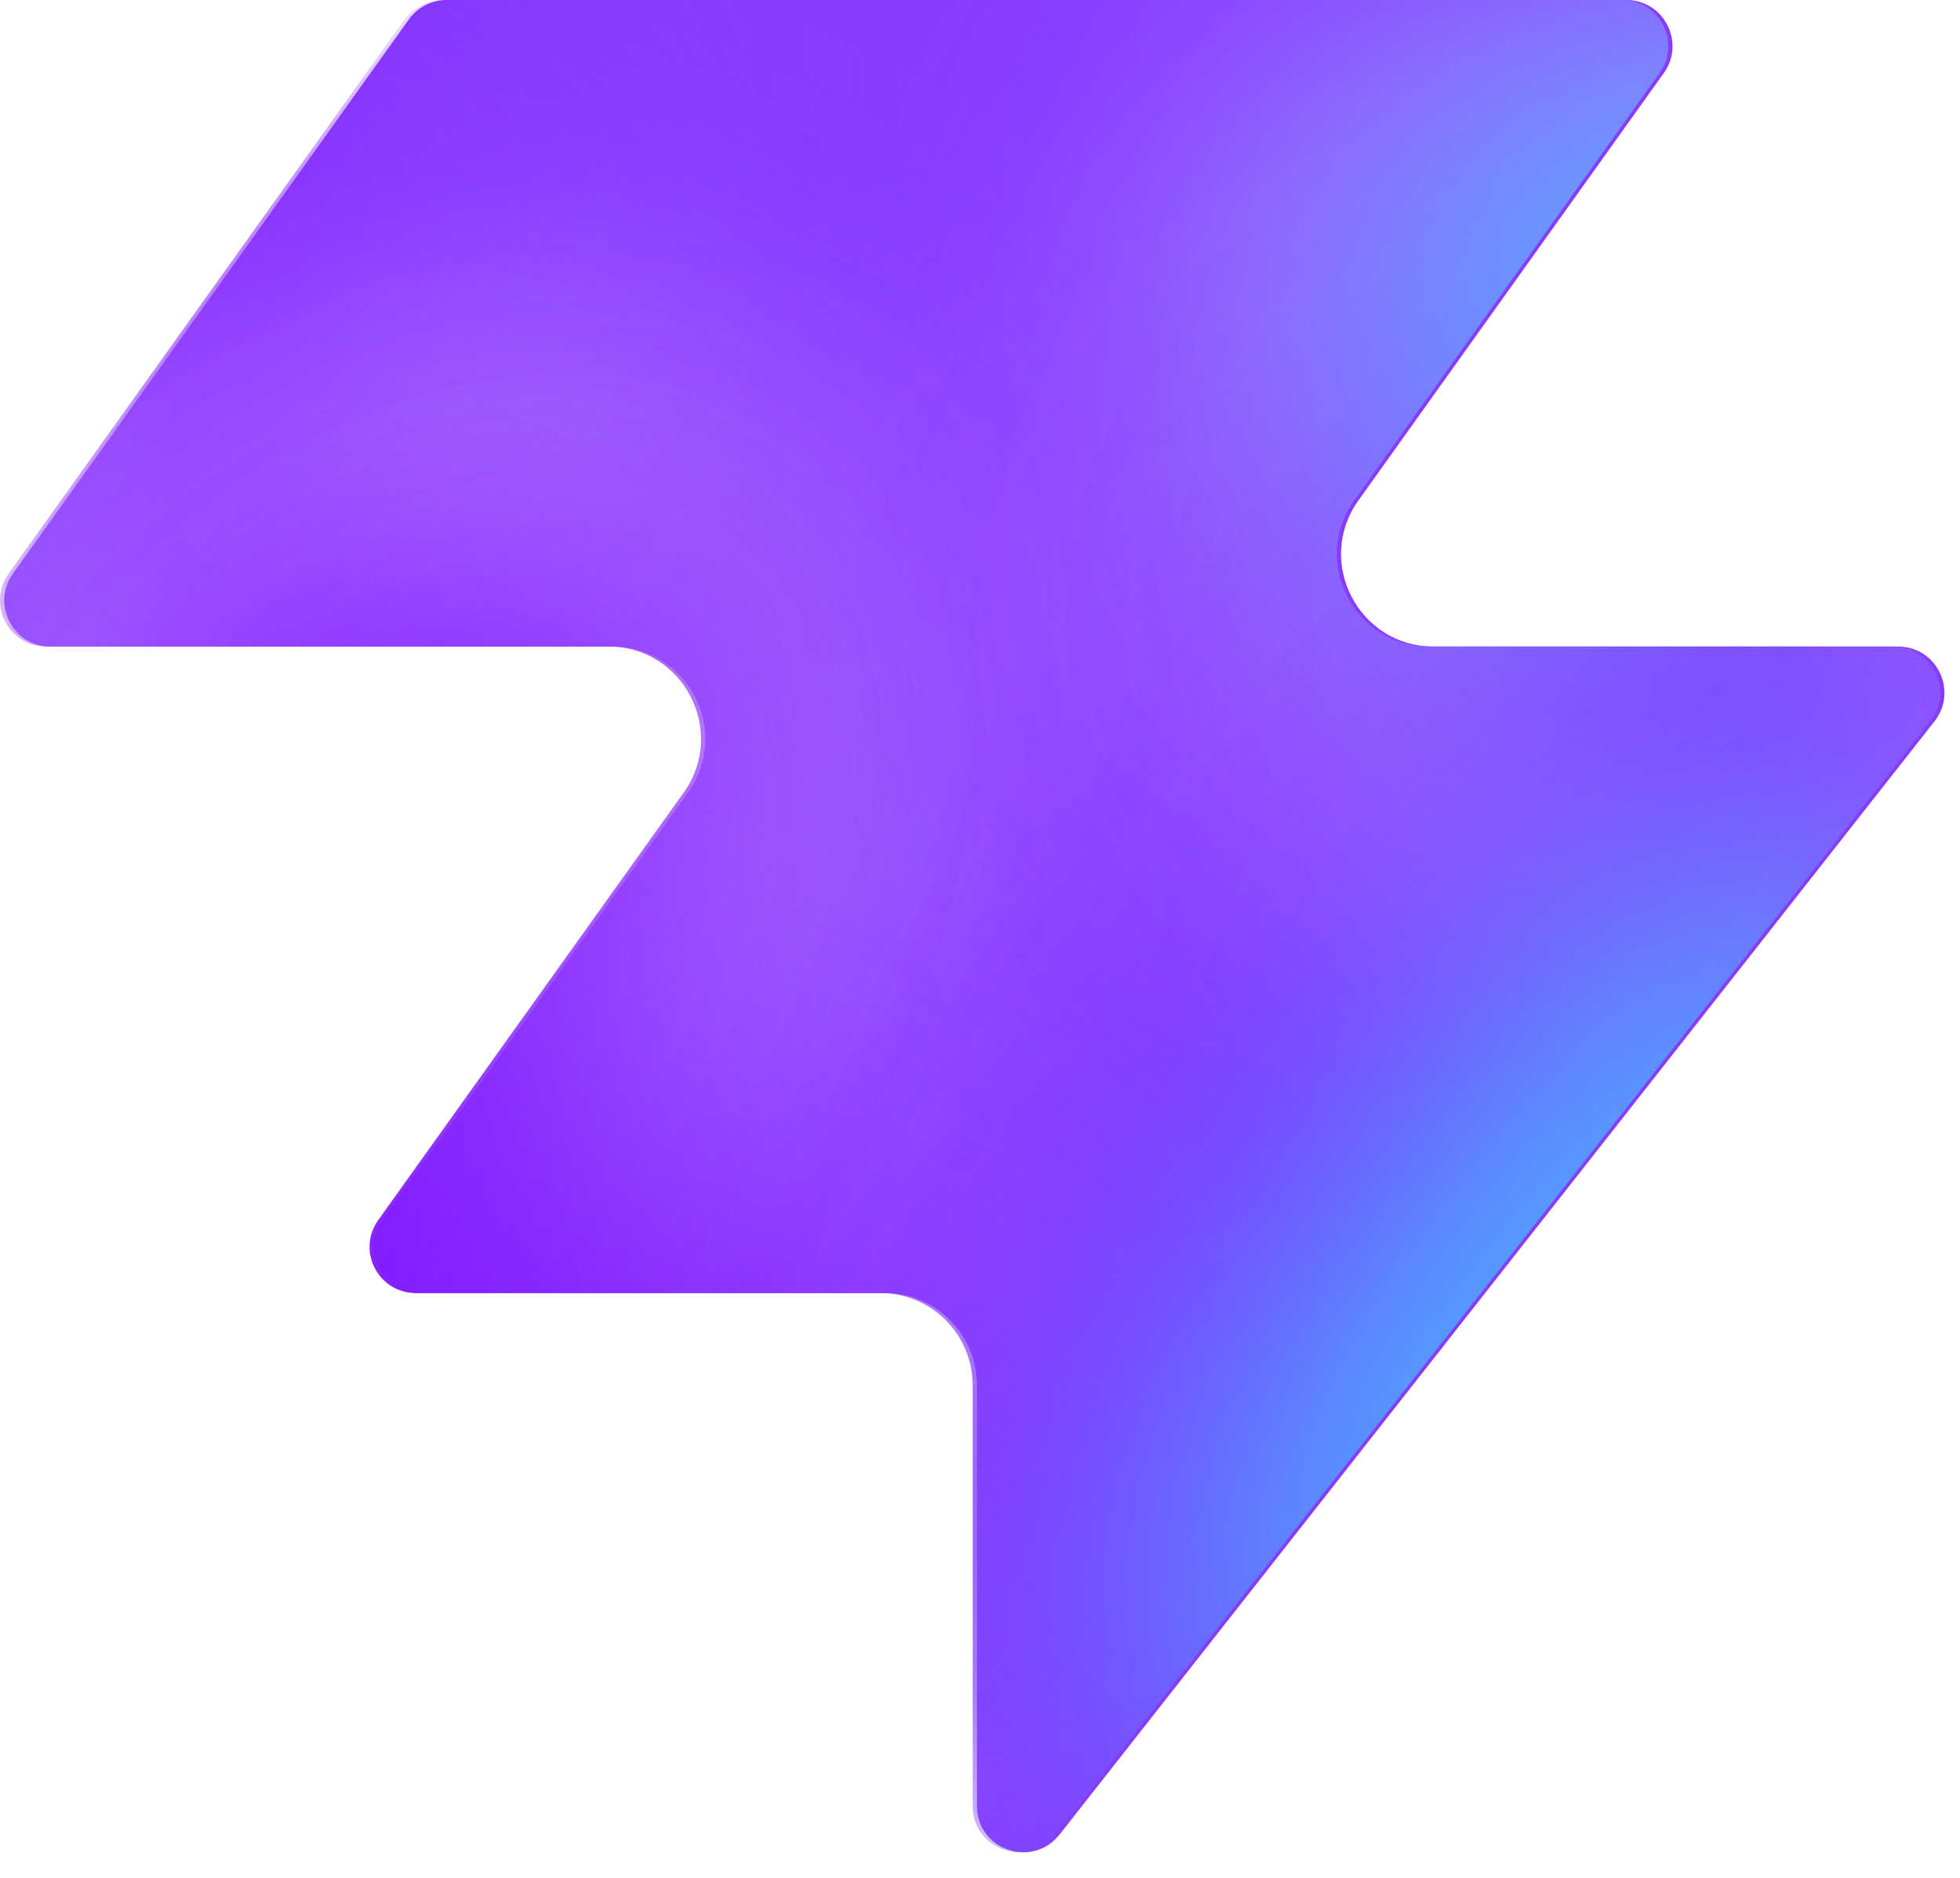
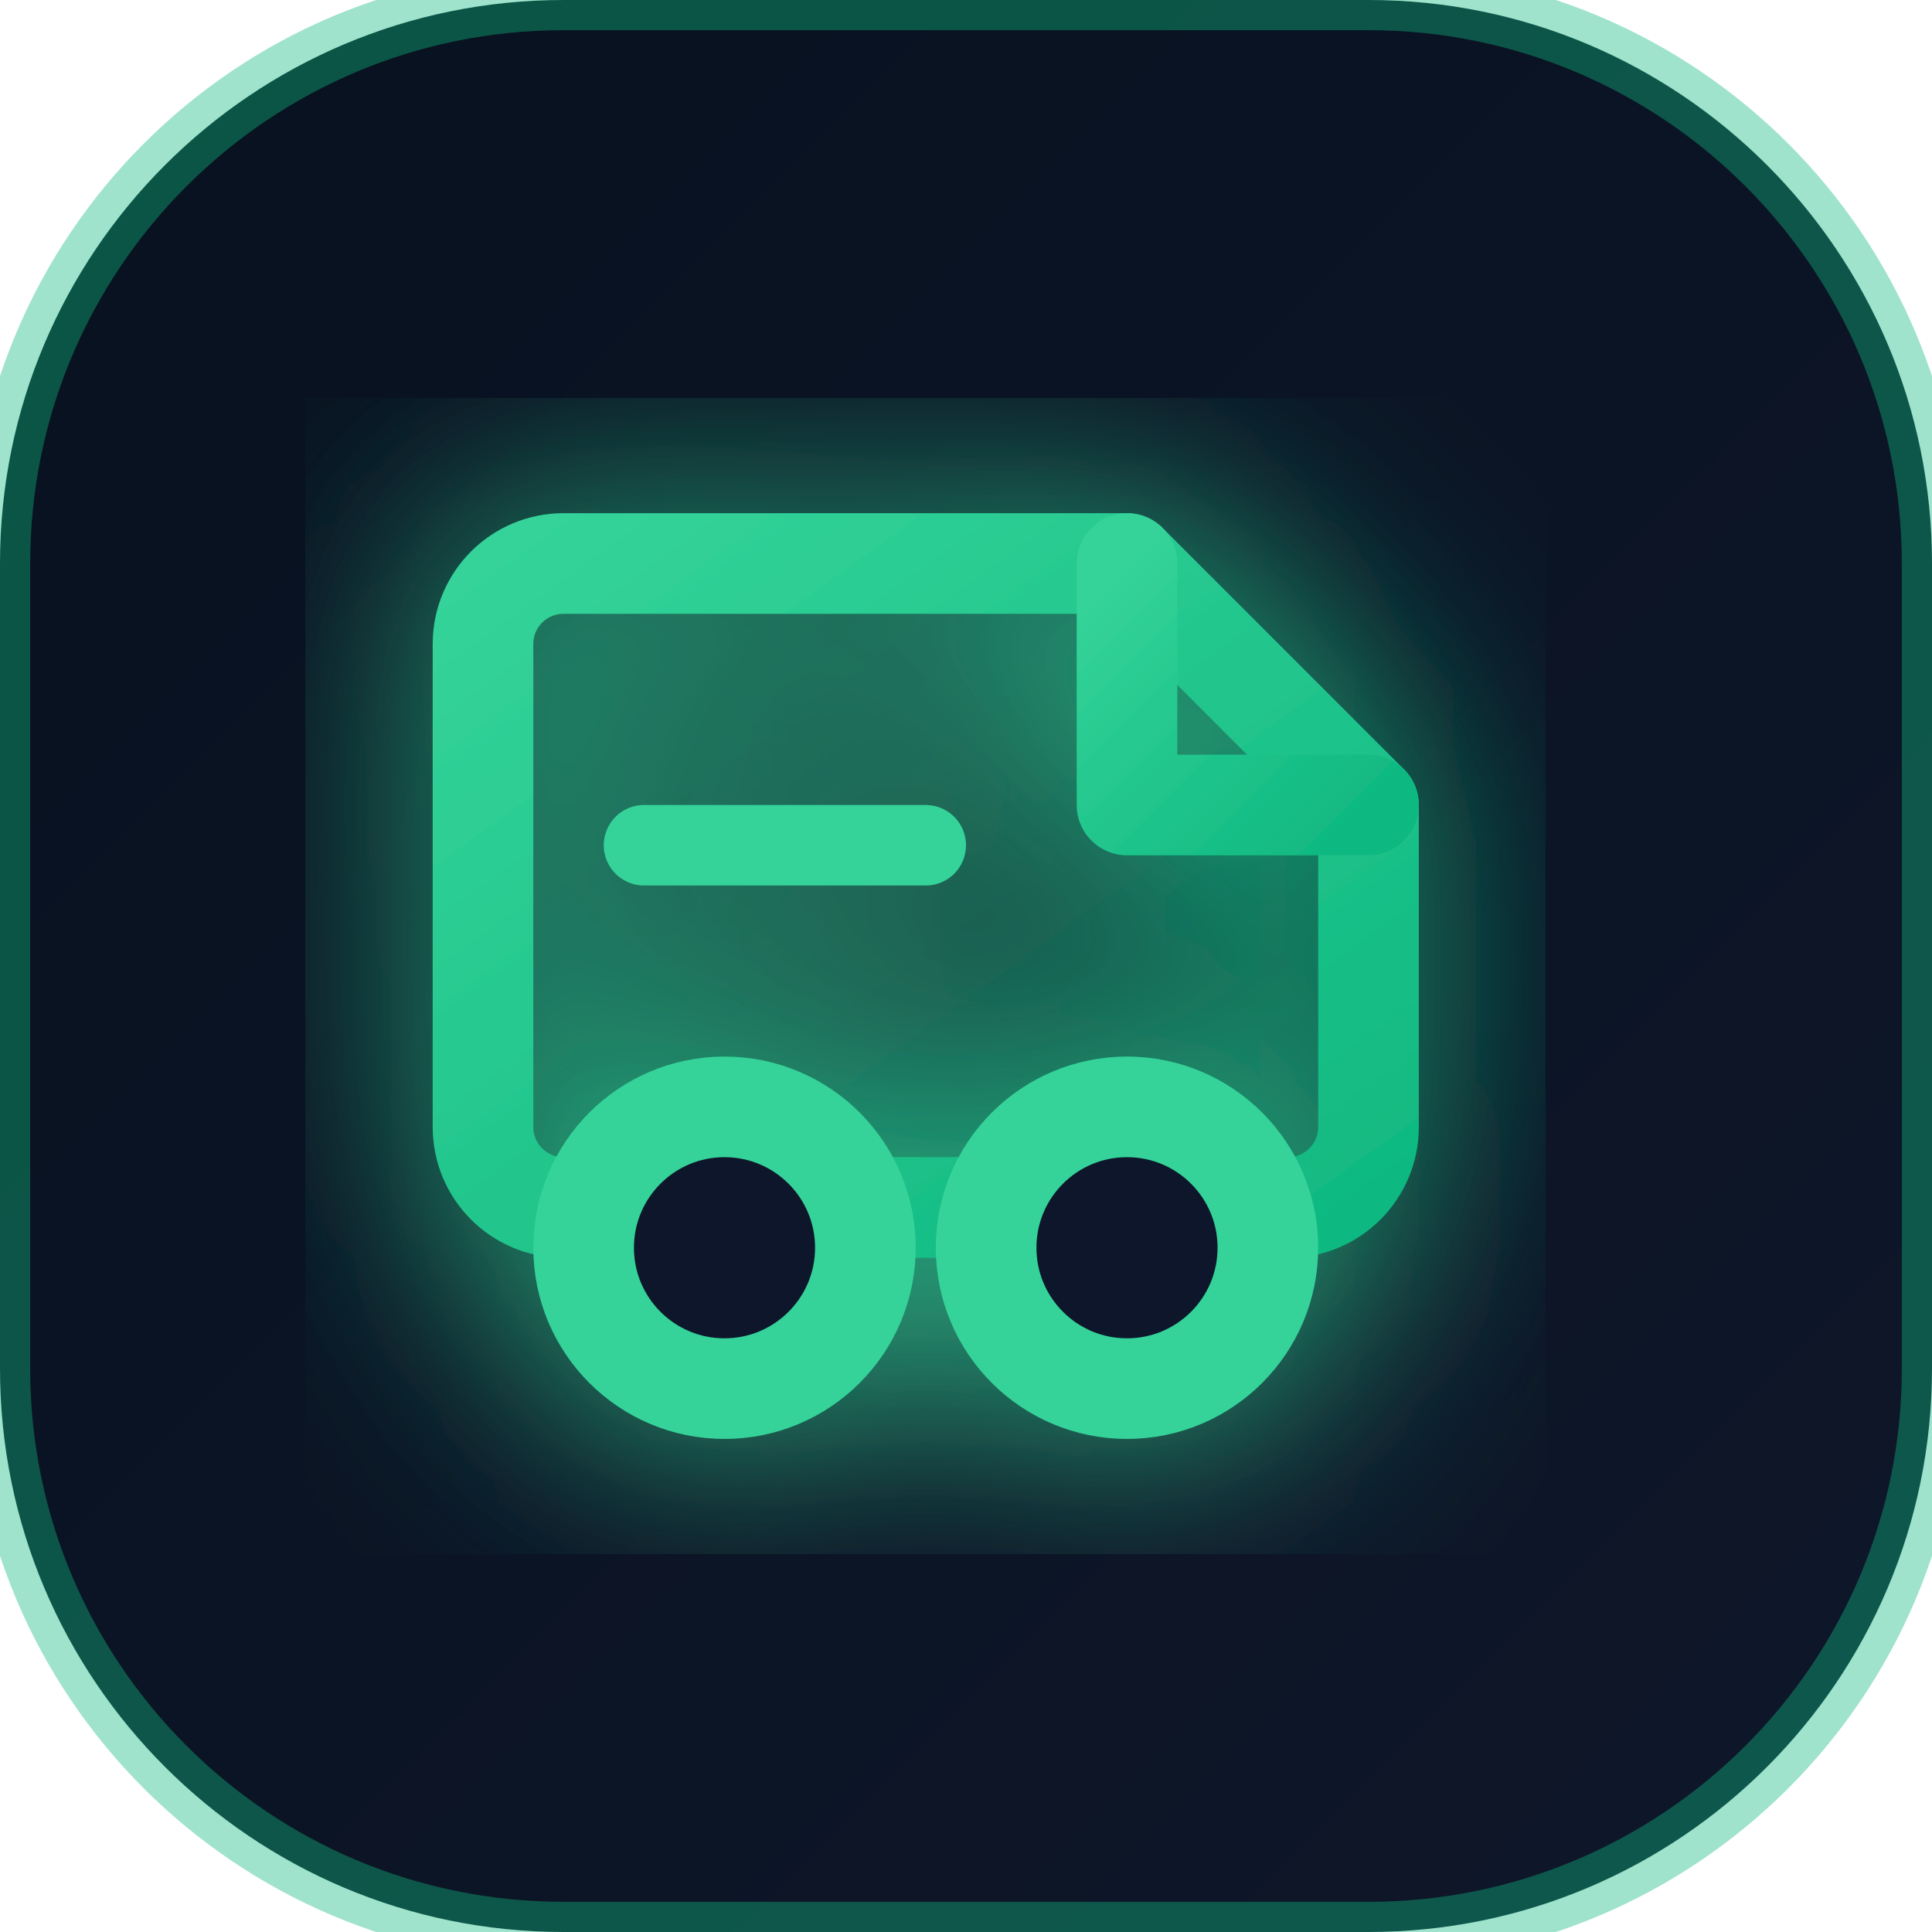
- <svg xmlns="http://www.w3.org/2000/svg" width="48" height="46" fill="none" viewBox="0 0 48 46">
-   <path fill="#863bff" d="M25.946 44.938c-.664.845-2.021.375-2.021-.698V33.937a2.26 2.26 0 0 0-2.262-2.262H10.287c-.92 0-1.456-1.04-.92-1.788l7.48-10.471c1.07-1.497 0-3.578-1.842-3.578H1.237c-.92 0-1.456-1.04-.92-1.788L10.013.474c.214-.297.556-.474.92-.474h28.894c.92 0 1.456 1.04.92 1.788l-7.48 10.471c-1.07 1.498 0 3.579 1.842 3.579h11.377c.943 0 1.473 1.088.89 1.83L25.947 44.94z" style="fill:#863bff;fill:color(display-p3 .525 .23 1);fill-opacity:1" />
-   <mask id="a" width="48" height="46" x="0" y="0" maskUnits="userSpaceOnUse" style="mask-type:alpha">
-     <path fill="#000" d="M25.842 44.938c-.664.844-2.021.375-2.021-.698V33.937a2.26 2.26 0 0 0-2.262-2.262H10.183c-.92 0-1.456-1.04-.92-1.788l7.48-10.471c1.07-1.498 0-3.579-1.842-3.579H1.133c-.92 0-1.456-1.04-.92-1.787L9.91.473c.214-.297.556-.474.92-.474h28.894c.92 0 1.456 1.04.92 1.788l-7.48 10.471c-1.07 1.498 0 3.578 1.842 3.578h11.377c.943 0 1.473 1.088.89 1.832L25.843 44.94z" style="fill:#000;fill-opacity:1" />
-   </mask>
-   <g mask="url(#a)">
-     <g filter="url(#b)">
-       <ellipse cx="5.508" cy="14.704" fill="#ede6ff" rx="5.508" ry="14.704" style="fill:#ede6ff;fill:color(display-p3 .927 .903 1);fill-opacity:1" transform="matrix(.00324 1 1 -.00324 -4.47 31.516)" />
-     </g>
-     <g filter="url(#c)">
-       <ellipse cx="10.399" cy="29.851" fill="#ede6ff" rx="10.399" ry="29.851" style="fill:#ede6ff;fill:color(display-p3 .927 .903 1);fill-opacity:1" transform="matrix(.00324 1 1 -.00324 -39.328 7.883)" />
-     </g>
-     <g filter="url(#d)">
-       <ellipse cx="5.508" cy="30.487" fill="#7e14ff" rx="5.508" ry="30.487" style="fill:#7e14ff;fill:color(display-p3 .492 .077 1);fill-opacity:1" transform="rotate(89.814 -25.913 -14.639)scale(1 -1)" />
-     </g>
-     <g filter="url(#e)">
-       <ellipse cx="5.508" cy="30.599" fill="#7e14ff" rx="5.508" ry="30.599" style="fill:#7e14ff;fill:color(display-p3 .492 .077 1);fill-opacity:1" transform="rotate(89.814 -32.644 -3.334)scale(1 -1)" />
-     </g>
-     <g filter="url(#f)">
-       <ellipse cx="5.508" cy="30.599" fill="#7e14ff" rx="5.508" ry="30.599" style="fill:#7e14ff;fill:color(display-p3 .492 .077 1);fill-opacity:1" transform="matrix(.00324 1 1 -.00324 -34.34 30.47)" />
-     </g>
-     <g filter="url(#g)">
-       <ellipse cx="14.072" cy="22.078" fill="#ede6ff" rx="14.072" ry="22.078" style="fill:#ede6ff;fill:color(display-p3 .927 .903 1);fill-opacity:1" transform="rotate(93.35 24.506 48.493)scale(-1 1)" />
-     </g>
-     <g filter="url(#h)">
-       <ellipse cx="3.47" cy="21.501" fill="#7e14ff" rx="3.47" ry="21.501" style="fill:#7e14ff;fill:color(display-p3 .492 .077 1);fill-opacity:1" transform="rotate(89.009 28.708 47.59)scale(-1 1)" />
-     </g>
-     <g filter="url(#i)">
-       <ellipse cx="3.47" cy="21.501" fill="#7e14ff" rx="3.47" ry="21.501" style="fill:#7e14ff;fill:color(display-p3 .492 .077 1);fill-opacity:1" transform="rotate(89.009 28.708 47.59)scale(-1 1)" />
-     </g>
-     <g filter="url(#j)">
-       <ellipse cx=".387" cy="8.972" fill="#7e14ff" rx="4.407" ry="29.108" style="fill:#7e14ff;fill:color(display-p3 .492 .077 1);fill-opacity:1" transform="rotate(39.51 .387 8.972)" />
-     </g>
-     <g filter="url(#k)">
-       <ellipse cx="47.523" cy="-6.092" fill="#7e14ff" rx="4.407" ry="29.108" style="fill:#7e14ff;fill:color(display-p3 .492 .077 1);fill-opacity:1" transform="rotate(37.892 47.523 -6.092)" />
-     </g>
-     <g filter="url(#l)">
-       <ellipse cx="41.412" cy="6.333" fill="#47bfff" rx="5.971" ry="9.665" style="fill:#47bfff;fill:color(display-p3 .28 .748 1);fill-opacity:1" transform="rotate(37.892 41.412 6.333)" />
-     </g>
-     <g filter="url(#m)">
-       <ellipse cx="-1.879" cy="38.332" fill="#7e14ff" rx="4.407" ry="29.108" style="fill:#7e14ff;fill:color(display-p3 .492 .077 1);fill-opacity:1" transform="rotate(37.892 -1.88 38.332)" />
-     </g>
-     <g filter="url(#n)">
-       <ellipse cx="-1.879" cy="38.332" fill="#7e14ff" rx="4.407" ry="29.108" style="fill:#7e14ff;fill:color(display-p3 .492 .077 1);fill-opacity:1" transform="rotate(37.892 -1.88 38.332)" />
-     </g>
-     <g filter="url(#o)">
-       <ellipse cx="35.651" cy="29.907" fill="#7e14ff" rx="4.407" ry="29.108" style="fill:#7e14ff;fill:color(display-p3 .492 .077 1);fill-opacity:1" transform="rotate(37.892 35.651 29.907)" />
-     </g>
-     <g filter="url(#p)">
-       <ellipse cx="38.418" cy="32.4" fill="#47bfff" rx="5.971" ry="15.297" style="fill:#47bfff;fill:color(display-p3 .28 .748 1);fill-opacity:1" transform="rotate(37.892 38.418 32.4)" />
-     </g>
-   </g>
+ <svg xmlns="http://www.w3.org/2000/svg" viewBox="0 0 48 48" fill="none">
  <defs>
-     <filter id="b" width="60.045" height="41.654" x="-19.77" y="16.149" color-interpolation-filters="sRGB" filterUnits="userSpaceOnUse">
-       <feFlood flood-opacity="0" result="BackgroundImageFix" />
-       <feBlend in="SourceGraphic" in2="BackgroundImageFix" result="shape" />
-       <feGaussianBlur result="effect1_foregroundBlur_2002_17158" stdDeviation="7.659" />
-     </filter>
-     <filter id="c" width="90.34" height="51.437" x="-54.613" y="-7.533" color-interpolation-filters="sRGB" filterUnits="userSpaceOnUse">
-       <feFlood flood-opacity="0" result="BackgroundImageFix" />
-       <feBlend in="SourceGraphic" in2="BackgroundImageFix" result="shape" />
-       <feGaussianBlur result="effect1_foregroundBlur_2002_17158" stdDeviation="7.659" />
-     </filter>
-     <filter id="d" width="79.355" height="29.4" x="-49.64" y="2.03" color-interpolation-filters="sRGB" filterUnits="userSpaceOnUse">
-       <feFlood flood-opacity="0" result="BackgroundImageFix" />
-       <feBlend in="SourceGraphic" in2="BackgroundImageFix" result="shape" />
-       <feGaussianBlur result="effect1_foregroundBlur_2002_17158" stdDeviation="4.596" />
-     </filter>
-     <filter id="e" width="79.579" height="29.4" x="-45.045" y="20.029" color-interpolation-filters="sRGB" filterUnits="userSpaceOnUse">
-       <feFlood flood-opacity="0" result="BackgroundImageFix" />
-       <feBlend in="SourceGraphic" in2="BackgroundImageFix" result="shape" />
-       <feGaussianBlur result="effect1_foregroundBlur_2002_17158" stdDeviation="4.596" />
-     </filter>
-     <filter id="f" width="79.579" height="29.4" x="-43.513" y="21.178" color-interpolation-filters="sRGB" filterUnits="userSpaceOnUse">
-       <feFlood flood-opacity="0" result="BackgroundImageFix" />
-       <feBlend in="SourceGraphic" in2="BackgroundImageFix" result="shape" />
-       <feGaussianBlur result="effect1_foregroundBlur_2002_17158" stdDeviation="4.596" />
-     </filter>
-     <filter id="g" width="74.749" height="58.852" x="15.756" y="-17.901" color-interpolation-filters="sRGB" filterUnits="userSpaceOnUse">
-       <feFlood flood-opacity="0" result="BackgroundImageFix" />
-       <feBlend in="SourceGraphic" in2="BackgroundImageFix" result="shape" />
-       <feGaussianBlur result="effect1_foregroundBlur_2002_17158" stdDeviation="7.659" />
-     </filter>
-     <filter id="h" width="61.377" height="25.362" x="23.548" y="2.284" color-interpolation-filters="sRGB" filterUnits="userSpaceOnUse">
-       <feFlood flood-opacity="0" result="BackgroundImageFix" />
-       <feBlend in="SourceGraphic" in2="BackgroundImageFix" result="shape" />
-       <feGaussianBlur result="effect1_foregroundBlur_2002_17158" stdDeviation="4.596" />
-     </filter>
-     <filter id="i" width="61.377" height="25.362" x="23.548" y="2.284" color-interpolation-filters="sRGB" filterUnits="userSpaceOnUse">
-       <feFlood flood-opacity="0" result="BackgroundImageFix" />
-       <feBlend in="SourceGraphic" in2="BackgroundImageFix" result="shape" />
-       <feGaussianBlur result="effect1_foregroundBlur_2002_17158" stdDeviation="4.596" />
-     </filter>
-     <filter id="j" width="56.045" height="63.649" x="-27.636" y="-22.853" color-interpolation-filters="sRGB" filterUnits="userSpaceOnUse">
-       <feFlood flood-opacity="0" result="BackgroundImageFix" />
-       <feBlend in="SourceGraphic" in2="BackgroundImageFix" result="shape" />
-       <feGaussianBlur result="effect1_foregroundBlur_2002_17158" stdDeviation="4.596" />
-     </filter>
-     <filter id="k" width="54.814" height="64.646" x="20.116" y="-38.415" color-interpolation-filters="sRGB" filterUnits="userSpaceOnUse">
-       <feFlood flood-opacity="0" result="BackgroundImageFix" />
-       <feBlend in="SourceGraphic" in2="BackgroundImageFix" result="shape" />
-       <feGaussianBlur result="effect1_foregroundBlur_2002_17158" stdDeviation="4.596" />
-     </filter>
-     <filter id="l" width="33.541" height="35.313" x="24.641" y="-11.323" color-interpolation-filters="sRGB" filterUnits="userSpaceOnUse">
-       <feFlood flood-opacity="0" result="BackgroundImageFix" />
-       <feBlend in="SourceGraphic" in2="BackgroundImageFix" result="shape" />
-       <feGaussianBlur result="effect1_foregroundBlur_2002_17158" stdDeviation="4.596" />
-     </filter>
-     <filter id="m" width="54.814" height="64.646" x="-29.286" y="6.009" color-interpolation-filters="sRGB" filterUnits="userSpaceOnUse">
-       <feFlood flood-opacity="0" result="BackgroundImageFix" />
-       <feBlend in="SourceGraphic" in2="BackgroundImageFix" result="shape" />
-       <feGaussianBlur result="effect1_foregroundBlur_2002_17158" stdDeviation="4.596" />
-     </filter>
-     <filter id="n" width="54.814" height="64.646" x="-29.286" y="6.009" color-interpolation-filters="sRGB" filterUnits="userSpaceOnUse">
-       <feFlood flood-opacity="0" result="BackgroundImageFix" />
-       <feBlend in="SourceGraphic" in2="BackgroundImageFix" result="shape" />
-       <feGaussianBlur result="effect1_foregroundBlur_2002_17158" stdDeviation="4.596" />
-     </filter>
-     <filter id="o" width="54.814" height="64.646" x="8.244" y="-2.416" color-interpolation-filters="sRGB" filterUnits="userSpaceOnUse">
-       <feFlood flood-opacity="0" result="BackgroundImageFix" />
-       <feBlend in="SourceGraphic" in2="BackgroundImageFix" result="shape" />
-       <feGaussianBlur result="effect1_foregroundBlur_2002_17158" stdDeviation="4.596" />
-     </filter>
-     <filter id="p" width="39.409" height="43.623" x="18.713" y="10.588" color-interpolation-filters="sRGB" filterUnits="userSpaceOnUse">
-       <feFlood flood-opacity="0" result="BackgroundImageFix" />
-       <feBlend in="SourceGraphic" in2="BackgroundImageFix" result="shape" />
-       <feGaussianBlur result="effect1_foregroundBlur_2002_17158" stdDeviation="4.596" />
+     <linearGradient id="bgGrad" x1="0%" y1="0%" x2="100%" y2="100%">
+       <stop offset="0%" stop-color="#07111f" />
+       <stop offset="100%" stop-color="#0f172a" />
+     </linearGradient>
+     <linearGradient id="emGrad" x1="0%" y1="0%" x2="100%" y2="100%">
+       <stop offset="0%" stop-color="#34d399" />
+       <stop offset="100%" stop-color="#10b981" />
+     </linearGradient>
+     <filter id="glow" x="-20%" y="-20%" width="140%" height="140%">
+       <feGaussianBlur stdDeviation="3" result="blur" />
+       <feComposite in="SourceGraphic" in2="blur" operator="over" />
    </filter>
  </defs>
+   <rect width="48" height="48" rx="14" fill="url(#bgGrad)" stroke="#10b981" stroke-width="1.5" stroke-opacity="0.4" />
+   <g filter="url(#glow)">
+     <path d="M12 28V16C12 14.895 12.895 14 14 14H28L34 20V28C34 29.105 33.105 30 32 30H14C12.895 30 12 29.105 12 28Z" fill="url(#emGrad)" fill-opacity="0.15" stroke="url(#emGrad)" stroke-width="2.5" stroke-linejoin="round" />
+     <path d="M28 14V20H34" stroke="url(#emGrad)" stroke-width="2.5" stroke-linecap="round" stroke-linejoin="round" />
+     <circle cx="18" cy="31" r="3.5" fill="#0f172a" stroke="#34d399" stroke-width="2.5" />
+     <circle cx="28" cy="31" r="3.5" fill="#0f172a" stroke="#34d399" stroke-width="2.5" />
+     <path d="M21.5 31H24.5" stroke="url(#emGrad)" stroke-width="2.5" stroke-linecap="round" />
+     <path d="M16 21H23" stroke="#34d399" stroke-width="2" stroke-linecap="round" />
+   </g>
</svg>
